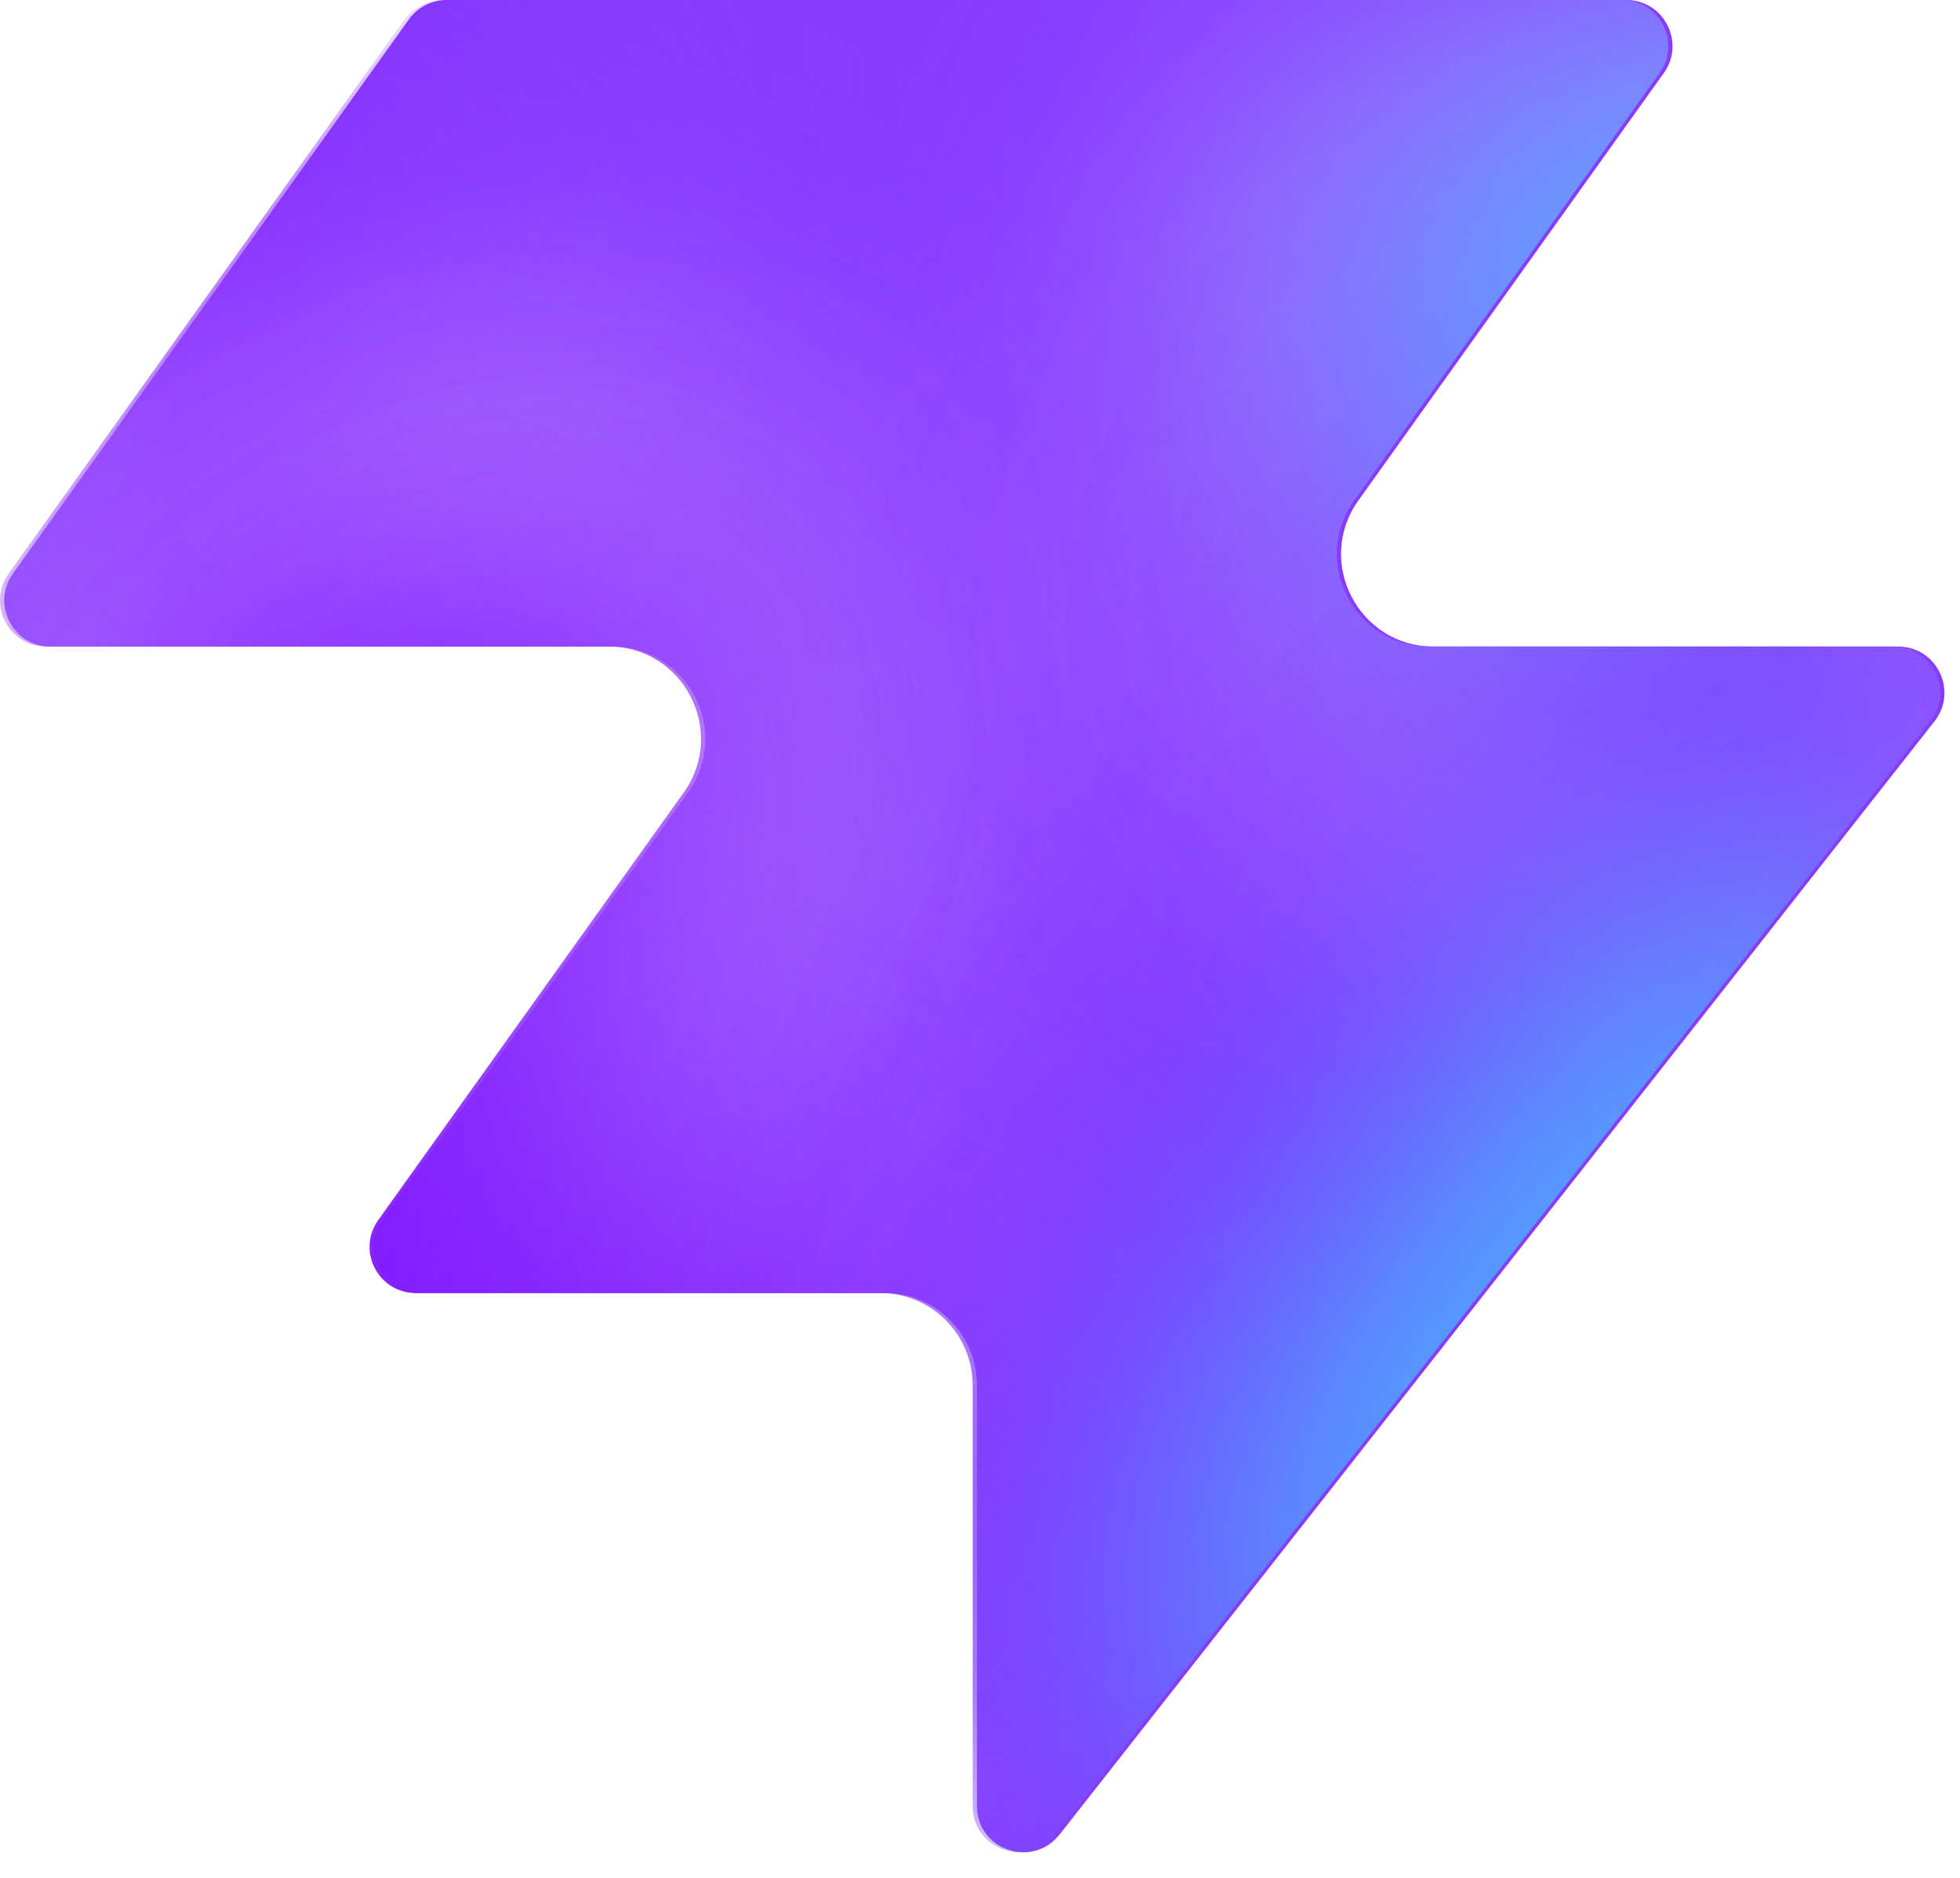
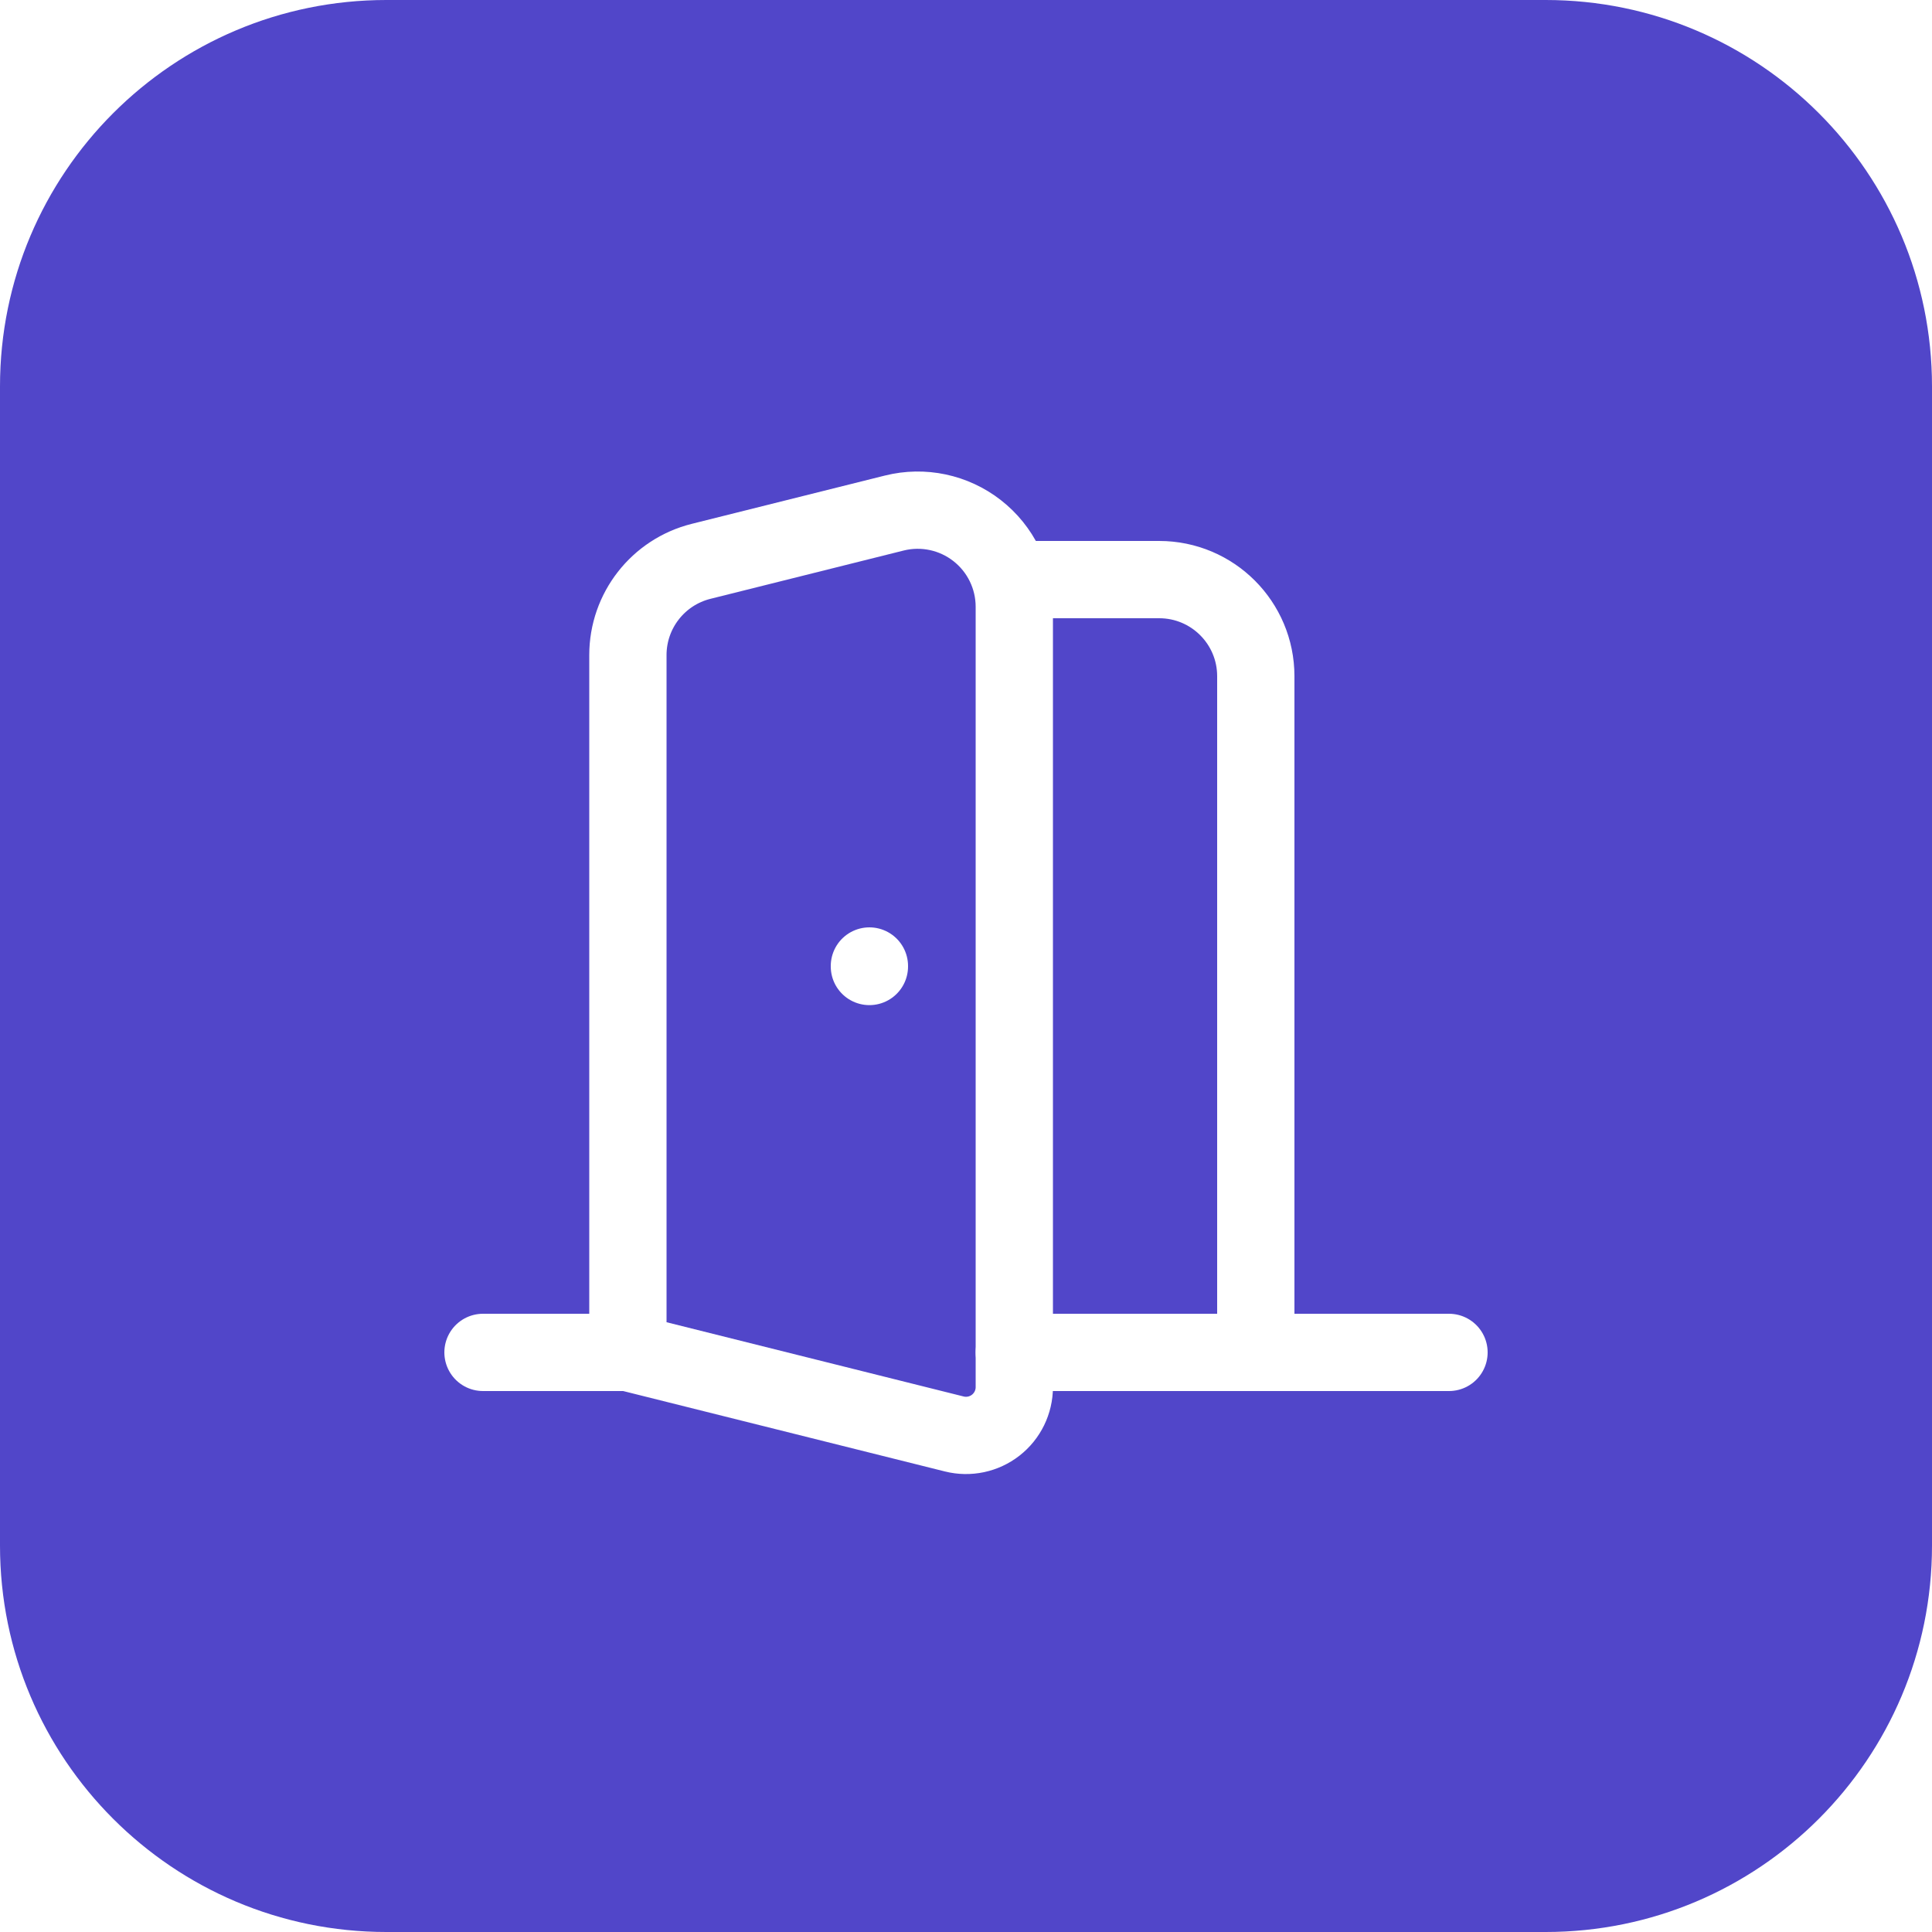
- <svg xmlns="http://www.w3.org/2000/svg" width="48" height="46" fill="none" viewBox="0 0 48 46">
-   <path fill="#863bff" d="M25.946 44.938c-.664.845-2.021.375-2.021-.698V33.937a2.26 2.26 0 0 0-2.262-2.262H10.287c-.92 0-1.456-1.04-.92-1.788l7.48-10.471c1.07-1.497 0-3.578-1.842-3.578H1.237c-.92 0-1.456-1.04-.92-1.788L10.013.474c.214-.297.556-.474.92-.474h28.894c.92 0 1.456 1.04.92 1.788l-7.48 10.471c-1.07 1.498 0 3.579 1.842 3.579h11.377c.943 0 1.473 1.088.89 1.83L25.947 44.94z" style="fill:#863bff;fill:color(display-p3 .525 .23 1);fill-opacity:1" />
-   <mask id="a" width="48" height="46" x="0" y="0" maskUnits="userSpaceOnUse" style="mask-type:alpha">
-     <path fill="#000" d="M25.842 44.938c-.664.844-2.021.375-2.021-.698V33.937a2.26 2.26 0 0 0-2.262-2.262H10.183c-.92 0-1.456-1.04-.92-1.788l7.48-10.471c1.07-1.498 0-3.579-1.842-3.579H1.133c-.92 0-1.456-1.04-.92-1.787L9.91.473c.214-.297.556-.474.92-.474h28.894c.92 0 1.456 1.04.92 1.788l-7.48 10.471c-1.07 1.498 0 3.578 1.842 3.578h11.377c.943 0 1.473 1.088.89 1.832L25.843 44.94z" style="fill:#000;fill-opacity:1" />
-   </mask>
-   <g mask="url(#a)">
-     <g filter="url(#b)">
-       <ellipse cx="5.508" cy="14.704" fill="#ede6ff" rx="5.508" ry="14.704" style="fill:#ede6ff;fill:color(display-p3 .927 .903 1);fill-opacity:1" transform="matrix(.00324 1 1 -.00324 -4.47 31.516)" />
-     </g>
-     <g filter="url(#c)">
-       <ellipse cx="10.399" cy="29.851" fill="#ede6ff" rx="10.399" ry="29.851" style="fill:#ede6ff;fill:color(display-p3 .927 .903 1);fill-opacity:1" transform="matrix(.00324 1 1 -.00324 -39.328 7.883)" />
-     </g>
-     <g filter="url(#d)">
-       <ellipse cx="5.508" cy="30.487" fill="#7e14ff" rx="5.508" ry="30.487" style="fill:#7e14ff;fill:color(display-p3 .492 .077 1);fill-opacity:1" transform="rotate(89.814 -25.913 -14.639)scale(1 -1)" />
-     </g>
-     <g filter="url(#e)">
-       <ellipse cx="5.508" cy="30.599" fill="#7e14ff" rx="5.508" ry="30.599" style="fill:#7e14ff;fill:color(display-p3 .492 .077 1);fill-opacity:1" transform="rotate(89.814 -32.644 -3.334)scale(1 -1)" />
-     </g>
-     <g filter="url(#f)">
-       <ellipse cx="5.508" cy="30.599" fill="#7e14ff" rx="5.508" ry="30.599" style="fill:#7e14ff;fill:color(display-p3 .492 .077 1);fill-opacity:1" transform="matrix(.00324 1 1 -.00324 -34.34 30.47)" />
-     </g>
-     <g filter="url(#g)">
-       <ellipse cx="14.072" cy="22.078" fill="#ede6ff" rx="14.072" ry="22.078" style="fill:#ede6ff;fill:color(display-p3 .927 .903 1);fill-opacity:1" transform="rotate(93.35 24.506 48.493)scale(-1 1)" />
-     </g>
-     <g filter="url(#h)">
-       <ellipse cx="3.47" cy="21.501" fill="#7e14ff" rx="3.47" ry="21.501" style="fill:#7e14ff;fill:color(display-p3 .492 .077 1);fill-opacity:1" transform="rotate(89.009 28.708 47.59)scale(-1 1)" />
-     </g>
-     <g filter="url(#i)">
-       <ellipse cx="3.47" cy="21.501" fill="#7e14ff" rx="3.47" ry="21.501" style="fill:#7e14ff;fill:color(display-p3 .492 .077 1);fill-opacity:1" transform="rotate(89.009 28.708 47.59)scale(-1 1)" />
-     </g>
-     <g filter="url(#j)">
-       <ellipse cx=".387" cy="8.972" fill="#7e14ff" rx="4.407" ry="29.108" style="fill:#7e14ff;fill:color(display-p3 .492 .077 1);fill-opacity:1" transform="rotate(39.51 .387 8.972)" />
-     </g>
-     <g filter="url(#k)">
-       <ellipse cx="47.523" cy="-6.092" fill="#7e14ff" rx="4.407" ry="29.108" style="fill:#7e14ff;fill:color(display-p3 .492 .077 1);fill-opacity:1" transform="rotate(37.892 47.523 -6.092)" />
-     </g>
-     <g filter="url(#l)">
-       <ellipse cx="41.412" cy="6.333" fill="#47bfff" rx="5.971" ry="9.665" style="fill:#47bfff;fill:color(display-p3 .28 .748 1);fill-opacity:1" transform="rotate(37.892 41.412 6.333)" />
-     </g>
-     <g filter="url(#m)">
-       <ellipse cx="-1.879" cy="38.332" fill="#7e14ff" rx="4.407" ry="29.108" style="fill:#7e14ff;fill:color(display-p3 .492 .077 1);fill-opacity:1" transform="rotate(37.892 -1.88 38.332)" />
-     </g>
-     <g filter="url(#n)">
-       <ellipse cx="-1.879" cy="38.332" fill="#7e14ff" rx="4.407" ry="29.108" style="fill:#7e14ff;fill:color(display-p3 .492 .077 1);fill-opacity:1" transform="rotate(37.892 -1.88 38.332)" />
-     </g>
-     <g filter="url(#o)">
-       <ellipse cx="35.651" cy="29.907" fill="#7e14ff" rx="4.407" ry="29.108" style="fill:#7e14ff;fill:color(display-p3 .492 .077 1);fill-opacity:1" transform="rotate(37.892 35.651 29.907)" />
-     </g>
-     <g filter="url(#p)">
-       <ellipse cx="38.418" cy="32.4" fill="#47bfff" rx="5.971" ry="15.297" style="fill:#47bfff;fill:color(display-p3 .28 .748 1);fill-opacity:1" transform="rotate(37.892 38.418 32.4)" />
-     </g>
-   </g>
-   <defs>
-     <filter id="b" width="60.045" height="41.654" x="-19.77" y="16.149" color-interpolation-filters="sRGB" filterUnits="userSpaceOnUse">
-       <feFlood flood-opacity="0" result="BackgroundImageFix" />
-       <feBlend in="SourceGraphic" in2="BackgroundImageFix" result="shape" />
-       <feGaussianBlur result="effect1_foregroundBlur_2002_17158" stdDeviation="7.659" />
-     </filter>
-     <filter id="c" width="90.34" height="51.437" x="-54.613" y="-7.533" color-interpolation-filters="sRGB" filterUnits="userSpaceOnUse">
-       <feFlood flood-opacity="0" result="BackgroundImageFix" />
-       <feBlend in="SourceGraphic" in2="BackgroundImageFix" result="shape" />
-       <feGaussianBlur result="effect1_foregroundBlur_2002_17158" stdDeviation="7.659" />
-     </filter>
-     <filter id="d" width="79.355" height="29.4" x="-49.64" y="2.03" color-interpolation-filters="sRGB" filterUnits="userSpaceOnUse">
-       <feFlood flood-opacity="0" result="BackgroundImageFix" />
-       <feBlend in="SourceGraphic" in2="BackgroundImageFix" result="shape" />
-       <feGaussianBlur result="effect1_foregroundBlur_2002_17158" stdDeviation="4.596" />
-     </filter>
-     <filter id="e" width="79.579" height="29.4" x="-45.045" y="20.029" color-interpolation-filters="sRGB" filterUnits="userSpaceOnUse">
-       <feFlood flood-opacity="0" result="BackgroundImageFix" />
-       <feBlend in="SourceGraphic" in2="BackgroundImageFix" result="shape" />
-       <feGaussianBlur result="effect1_foregroundBlur_2002_17158" stdDeviation="4.596" />
-     </filter>
-     <filter id="f" width="79.579" height="29.4" x="-43.513" y="21.178" color-interpolation-filters="sRGB" filterUnits="userSpaceOnUse">
-       <feFlood flood-opacity="0" result="BackgroundImageFix" />
-       <feBlend in="SourceGraphic" in2="BackgroundImageFix" result="shape" />
-       <feGaussianBlur result="effect1_foregroundBlur_2002_17158" stdDeviation="4.596" />
-     </filter>
-     <filter id="g" width="74.749" height="58.852" x="15.756" y="-17.901" color-interpolation-filters="sRGB" filterUnits="userSpaceOnUse">
-       <feFlood flood-opacity="0" result="BackgroundImageFix" />
-       <feBlend in="SourceGraphic" in2="BackgroundImageFix" result="shape" />
-       <feGaussianBlur result="effect1_foregroundBlur_2002_17158" stdDeviation="7.659" />
-     </filter>
-     <filter id="h" width="61.377" height="25.362" x="23.548" y="2.284" color-interpolation-filters="sRGB" filterUnits="userSpaceOnUse">
-       <feFlood flood-opacity="0" result="BackgroundImageFix" />
-       <feBlend in="SourceGraphic" in2="BackgroundImageFix" result="shape" />
-       <feGaussianBlur result="effect1_foregroundBlur_2002_17158" stdDeviation="4.596" />
-     </filter>
-     <filter id="i" width="61.377" height="25.362" x="23.548" y="2.284" color-interpolation-filters="sRGB" filterUnits="userSpaceOnUse">
-       <feFlood flood-opacity="0" result="BackgroundImageFix" />
-       <feBlend in="SourceGraphic" in2="BackgroundImageFix" result="shape" />
-       <feGaussianBlur result="effect1_foregroundBlur_2002_17158" stdDeviation="4.596" />
-     </filter>
-     <filter id="j" width="56.045" height="63.649" x="-27.636" y="-22.853" color-interpolation-filters="sRGB" filterUnits="userSpaceOnUse">
-       <feFlood flood-opacity="0" result="BackgroundImageFix" />
-       <feBlend in="SourceGraphic" in2="BackgroundImageFix" result="shape" />
-       <feGaussianBlur result="effect1_foregroundBlur_2002_17158" stdDeviation="4.596" />
-     </filter>
-     <filter id="k" width="54.814" height="64.646" x="20.116" y="-38.415" color-interpolation-filters="sRGB" filterUnits="userSpaceOnUse">
-       <feFlood flood-opacity="0" result="BackgroundImageFix" />
-       <feBlend in="SourceGraphic" in2="BackgroundImageFix" result="shape" />
-       <feGaussianBlur result="effect1_foregroundBlur_2002_17158" stdDeviation="4.596" />
-     </filter>
-     <filter id="l" width="33.541" height="35.313" x="24.641" y="-11.323" color-interpolation-filters="sRGB" filterUnits="userSpaceOnUse">
-       <feFlood flood-opacity="0" result="BackgroundImageFix" />
-       <feBlend in="SourceGraphic" in2="BackgroundImageFix" result="shape" />
-       <feGaussianBlur result="effect1_foregroundBlur_2002_17158" stdDeviation="4.596" />
-     </filter>
-     <filter id="m" width="54.814" height="64.646" x="-29.286" y="6.009" color-interpolation-filters="sRGB" filterUnits="userSpaceOnUse">
-       <feFlood flood-opacity="0" result="BackgroundImageFix" />
-       <feBlend in="SourceGraphic" in2="BackgroundImageFix" result="shape" />
-       <feGaussianBlur result="effect1_foregroundBlur_2002_17158" stdDeviation="4.596" />
-     </filter>
-     <filter id="n" width="54.814" height="64.646" x="-29.286" y="6.009" color-interpolation-filters="sRGB" filterUnits="userSpaceOnUse">
-       <feFlood flood-opacity="0" result="BackgroundImageFix" />
-       <feBlend in="SourceGraphic" in2="BackgroundImageFix" result="shape" />
-       <feGaussianBlur result="effect1_foregroundBlur_2002_17158" stdDeviation="4.596" />
-     </filter>
-     <filter id="o" width="54.814" height="64.646" x="8.244" y="-2.416" color-interpolation-filters="sRGB" filterUnits="userSpaceOnUse">
-       <feFlood flood-opacity="0" result="BackgroundImageFix" />
-       <feBlend in="SourceGraphic" in2="BackgroundImageFix" result="shape" />
-       <feGaussianBlur result="effect1_foregroundBlur_2002_17158" stdDeviation="4.596" />
-     </filter>
-     <filter id="p" width="39.409" height="43.623" x="18.713" y="10.588" color-interpolation-filters="sRGB" filterUnits="userSpaceOnUse">
-       <feFlood flood-opacity="0" result="BackgroundImageFix" />
-       <feBlend in="SourceGraphic" in2="BackgroundImageFix" result="shape" />
-       <feGaussianBlur result="effect1_foregroundBlur_2002_17158" stdDeviation="4.596" />
-     </filter>
-   </defs>
+ <svg xmlns="http://www.w3.org/2000/svg" viewBox="0 0 40 40">
+   <rect width="40" height="40" rx="8" fill="#5146c9" />
+   <svg stroke="currentColor" fill="none" stroke-width="1.6" viewBox="0 0 24 24" stroke-linecap="round" stroke-linejoin="round" color="#fff" x="8" y="8" style="color:#fff" height="24" width="24">
+     <path d="M13 4h3a2 2 0 0 1 2 2v14" />
+     <path d="M2 20h3" />
+     <path d="M13 20h9" />
+     <path d="M10 12v.01" />
+     <path d="M13 4.562v16.157a1 1 0 0 1-1.242.97L5 20V5.562a2 2 0 0 1 1.515-1.94l4-1A2 2 0 0 1 13 4.561Z" />
+   </svg>
</svg>
